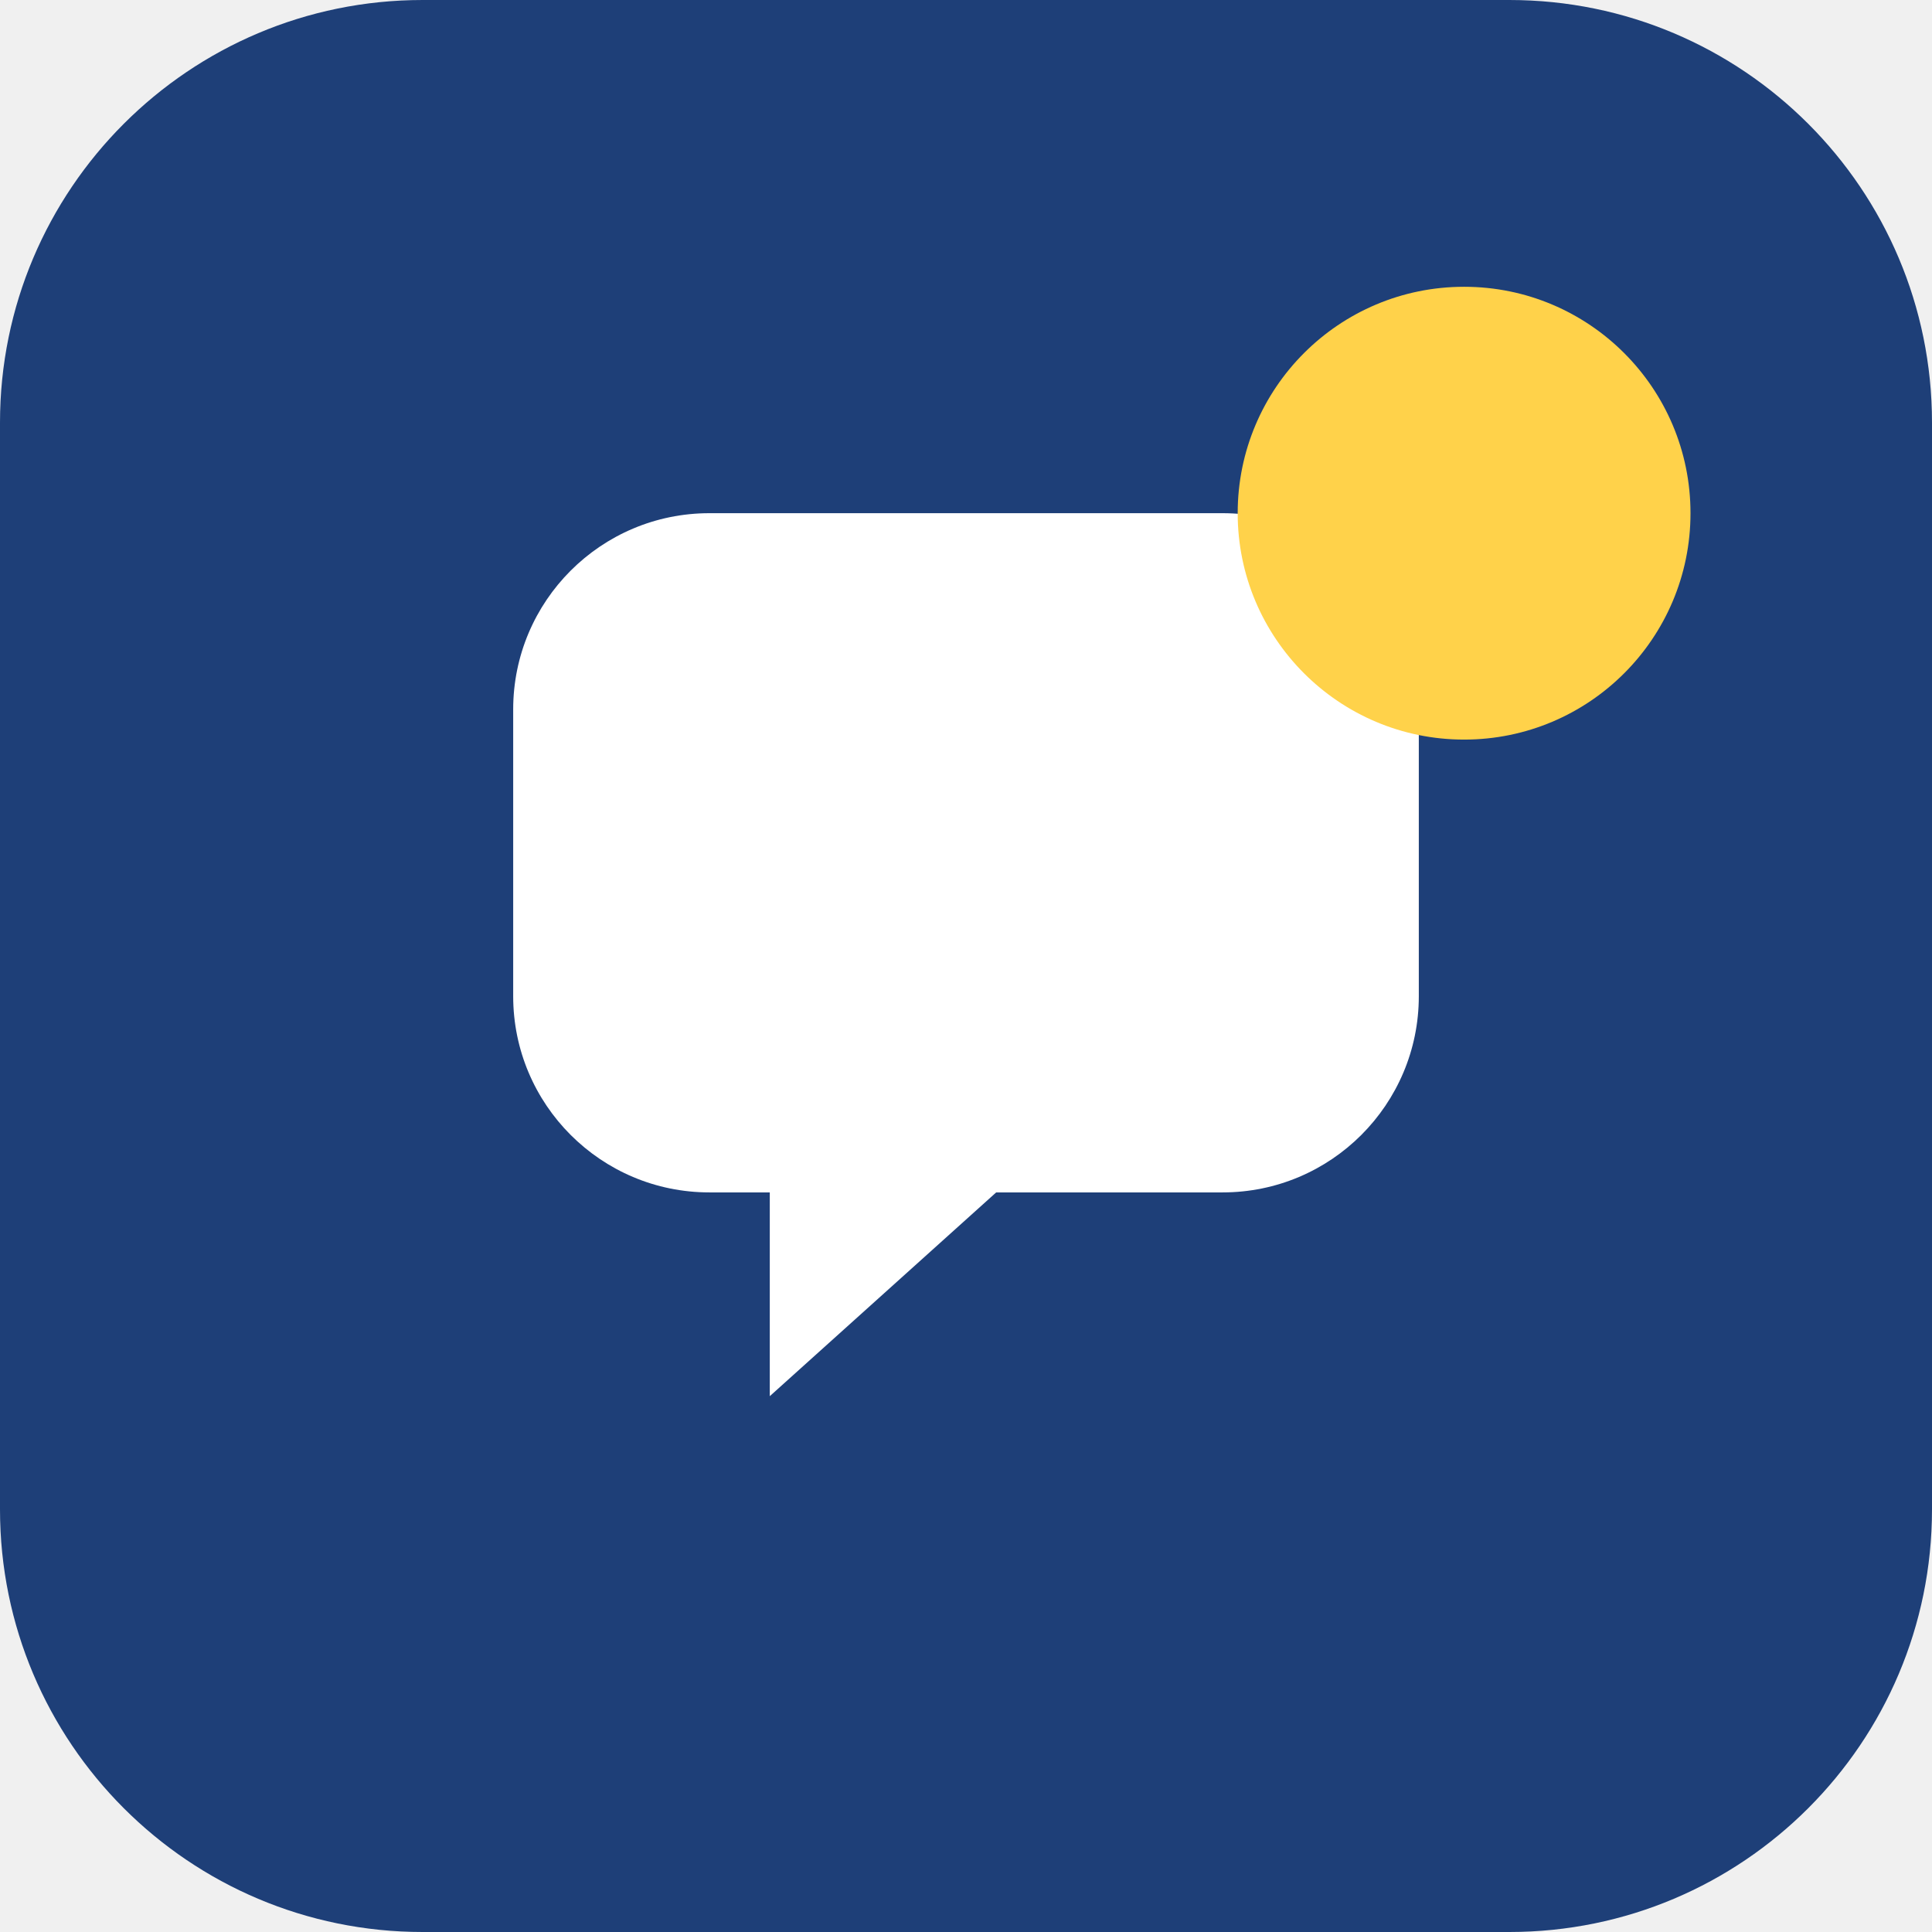
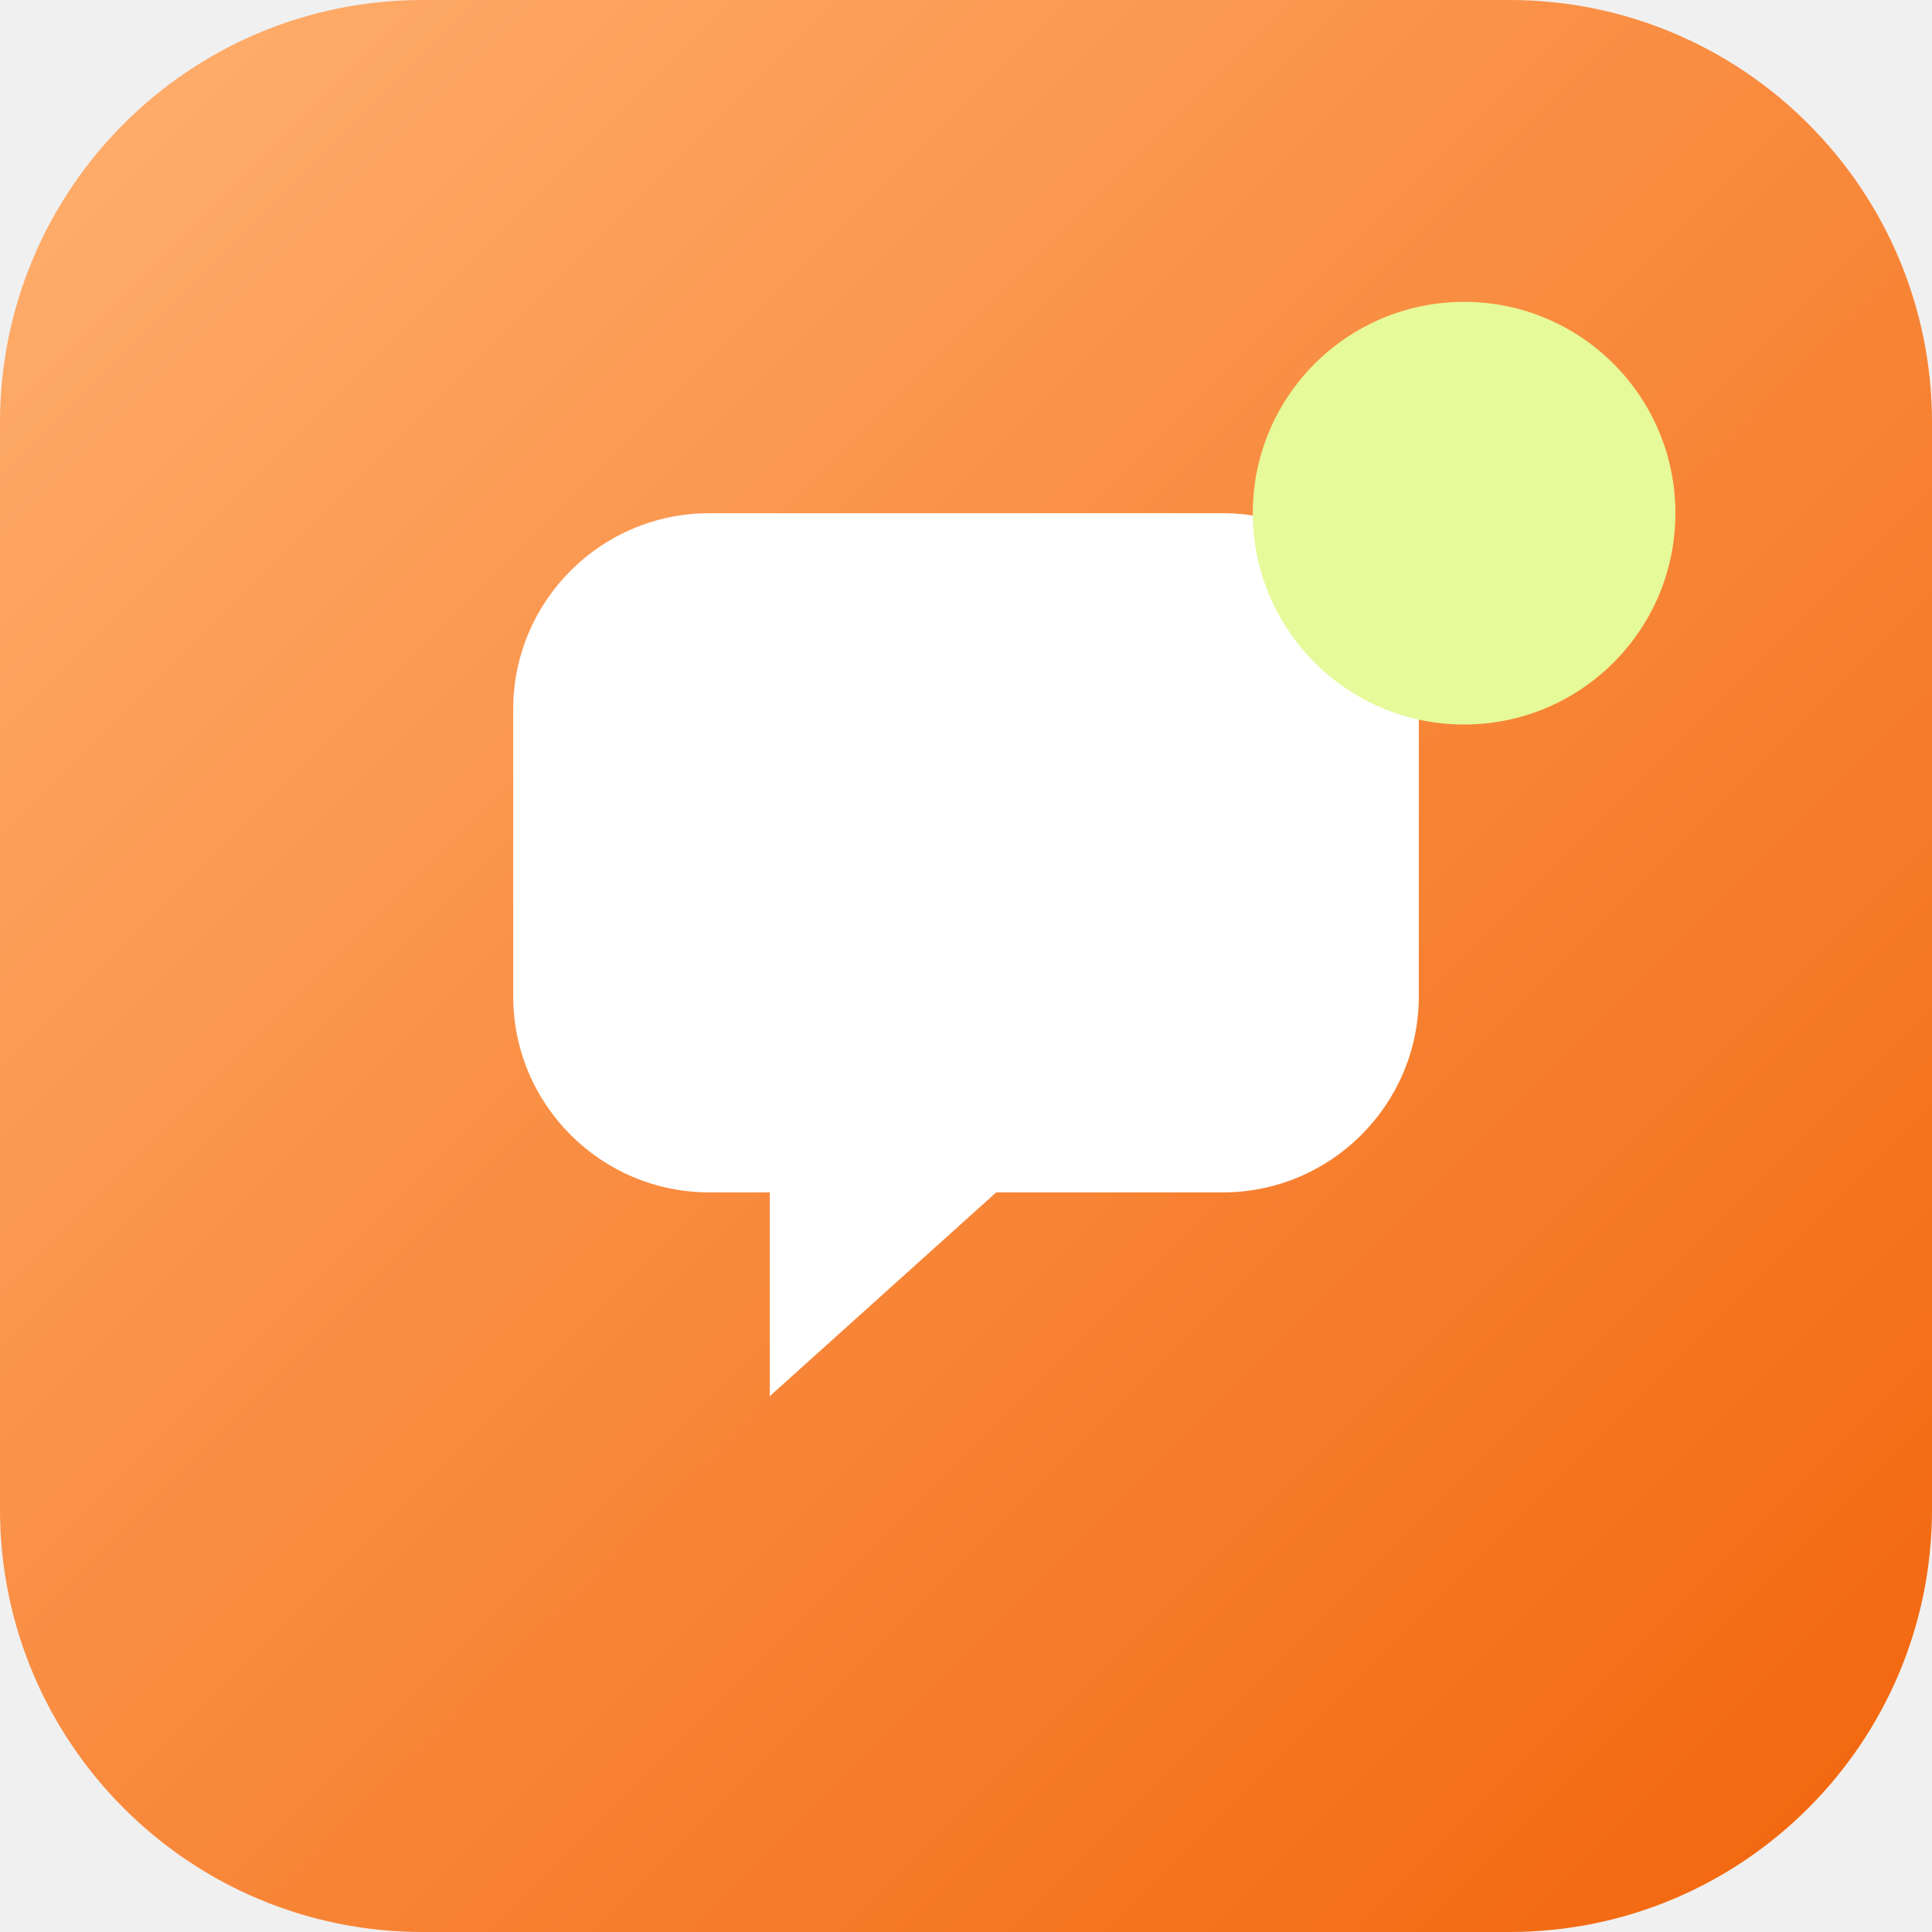
<svg xmlns="http://www.w3.org/2000/svg" viewBox="0 0 512 512">
-   <rect width="512" height="512" rx="112" fill="#1E3F78" />
+   <defs>
+     <linearGradient id="g" x1="0" y1="0" x2="1" y2="1">
+       <stop offset="0" stop-color="#FFB070" />
+       <stop offset="1" stop-color="#F2640A" />
+     </linearGradient>
+   </defs>
+   <rect width="512" height="512" rx="112" fill="url(#g)" />
  <path d="M136 188a52 52 0 0 1 52-52h136a52 52 0 0 1 52 52v76a52 52 0 0 1-52 52h-60l-60 54v-54h-16a52 52 0 0 1-52-52z" fill="#fff" />
-   <circle cx="388" cy="136" r="60" fill="#FFD24A" />
+   <circle cx="388" cy="136" r="56" fill="#E6FA9A" />
</svg>
